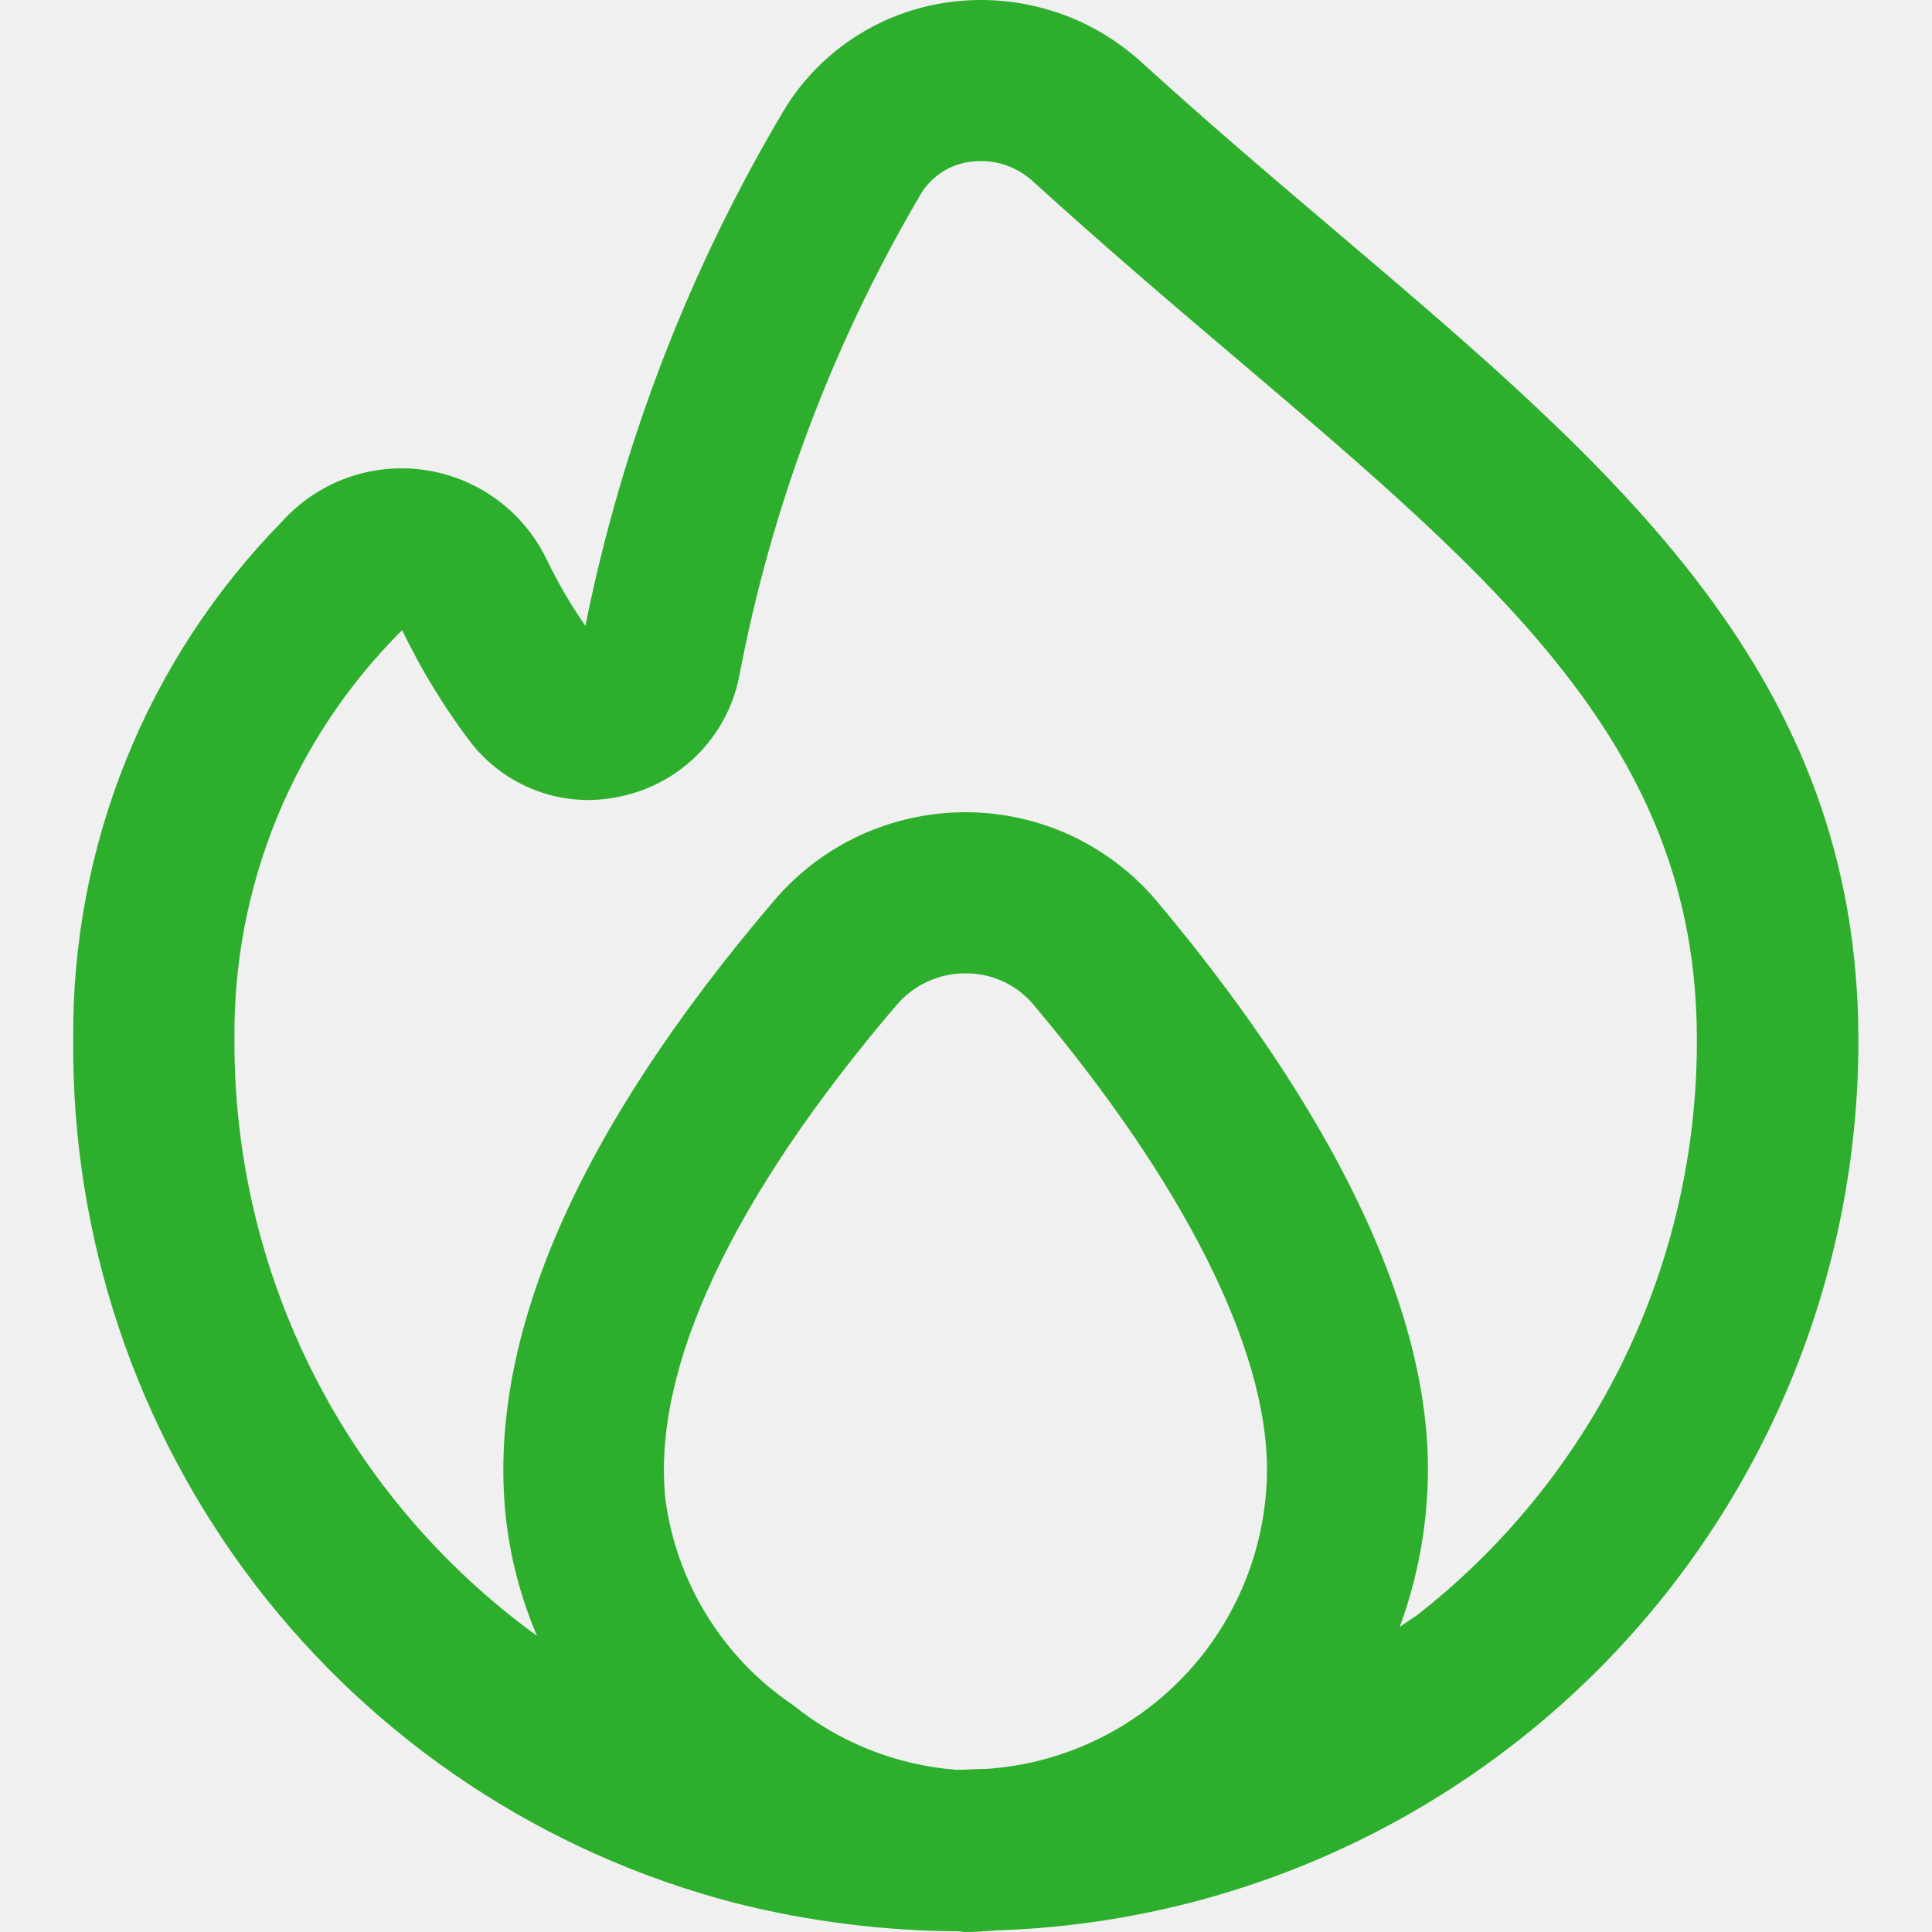
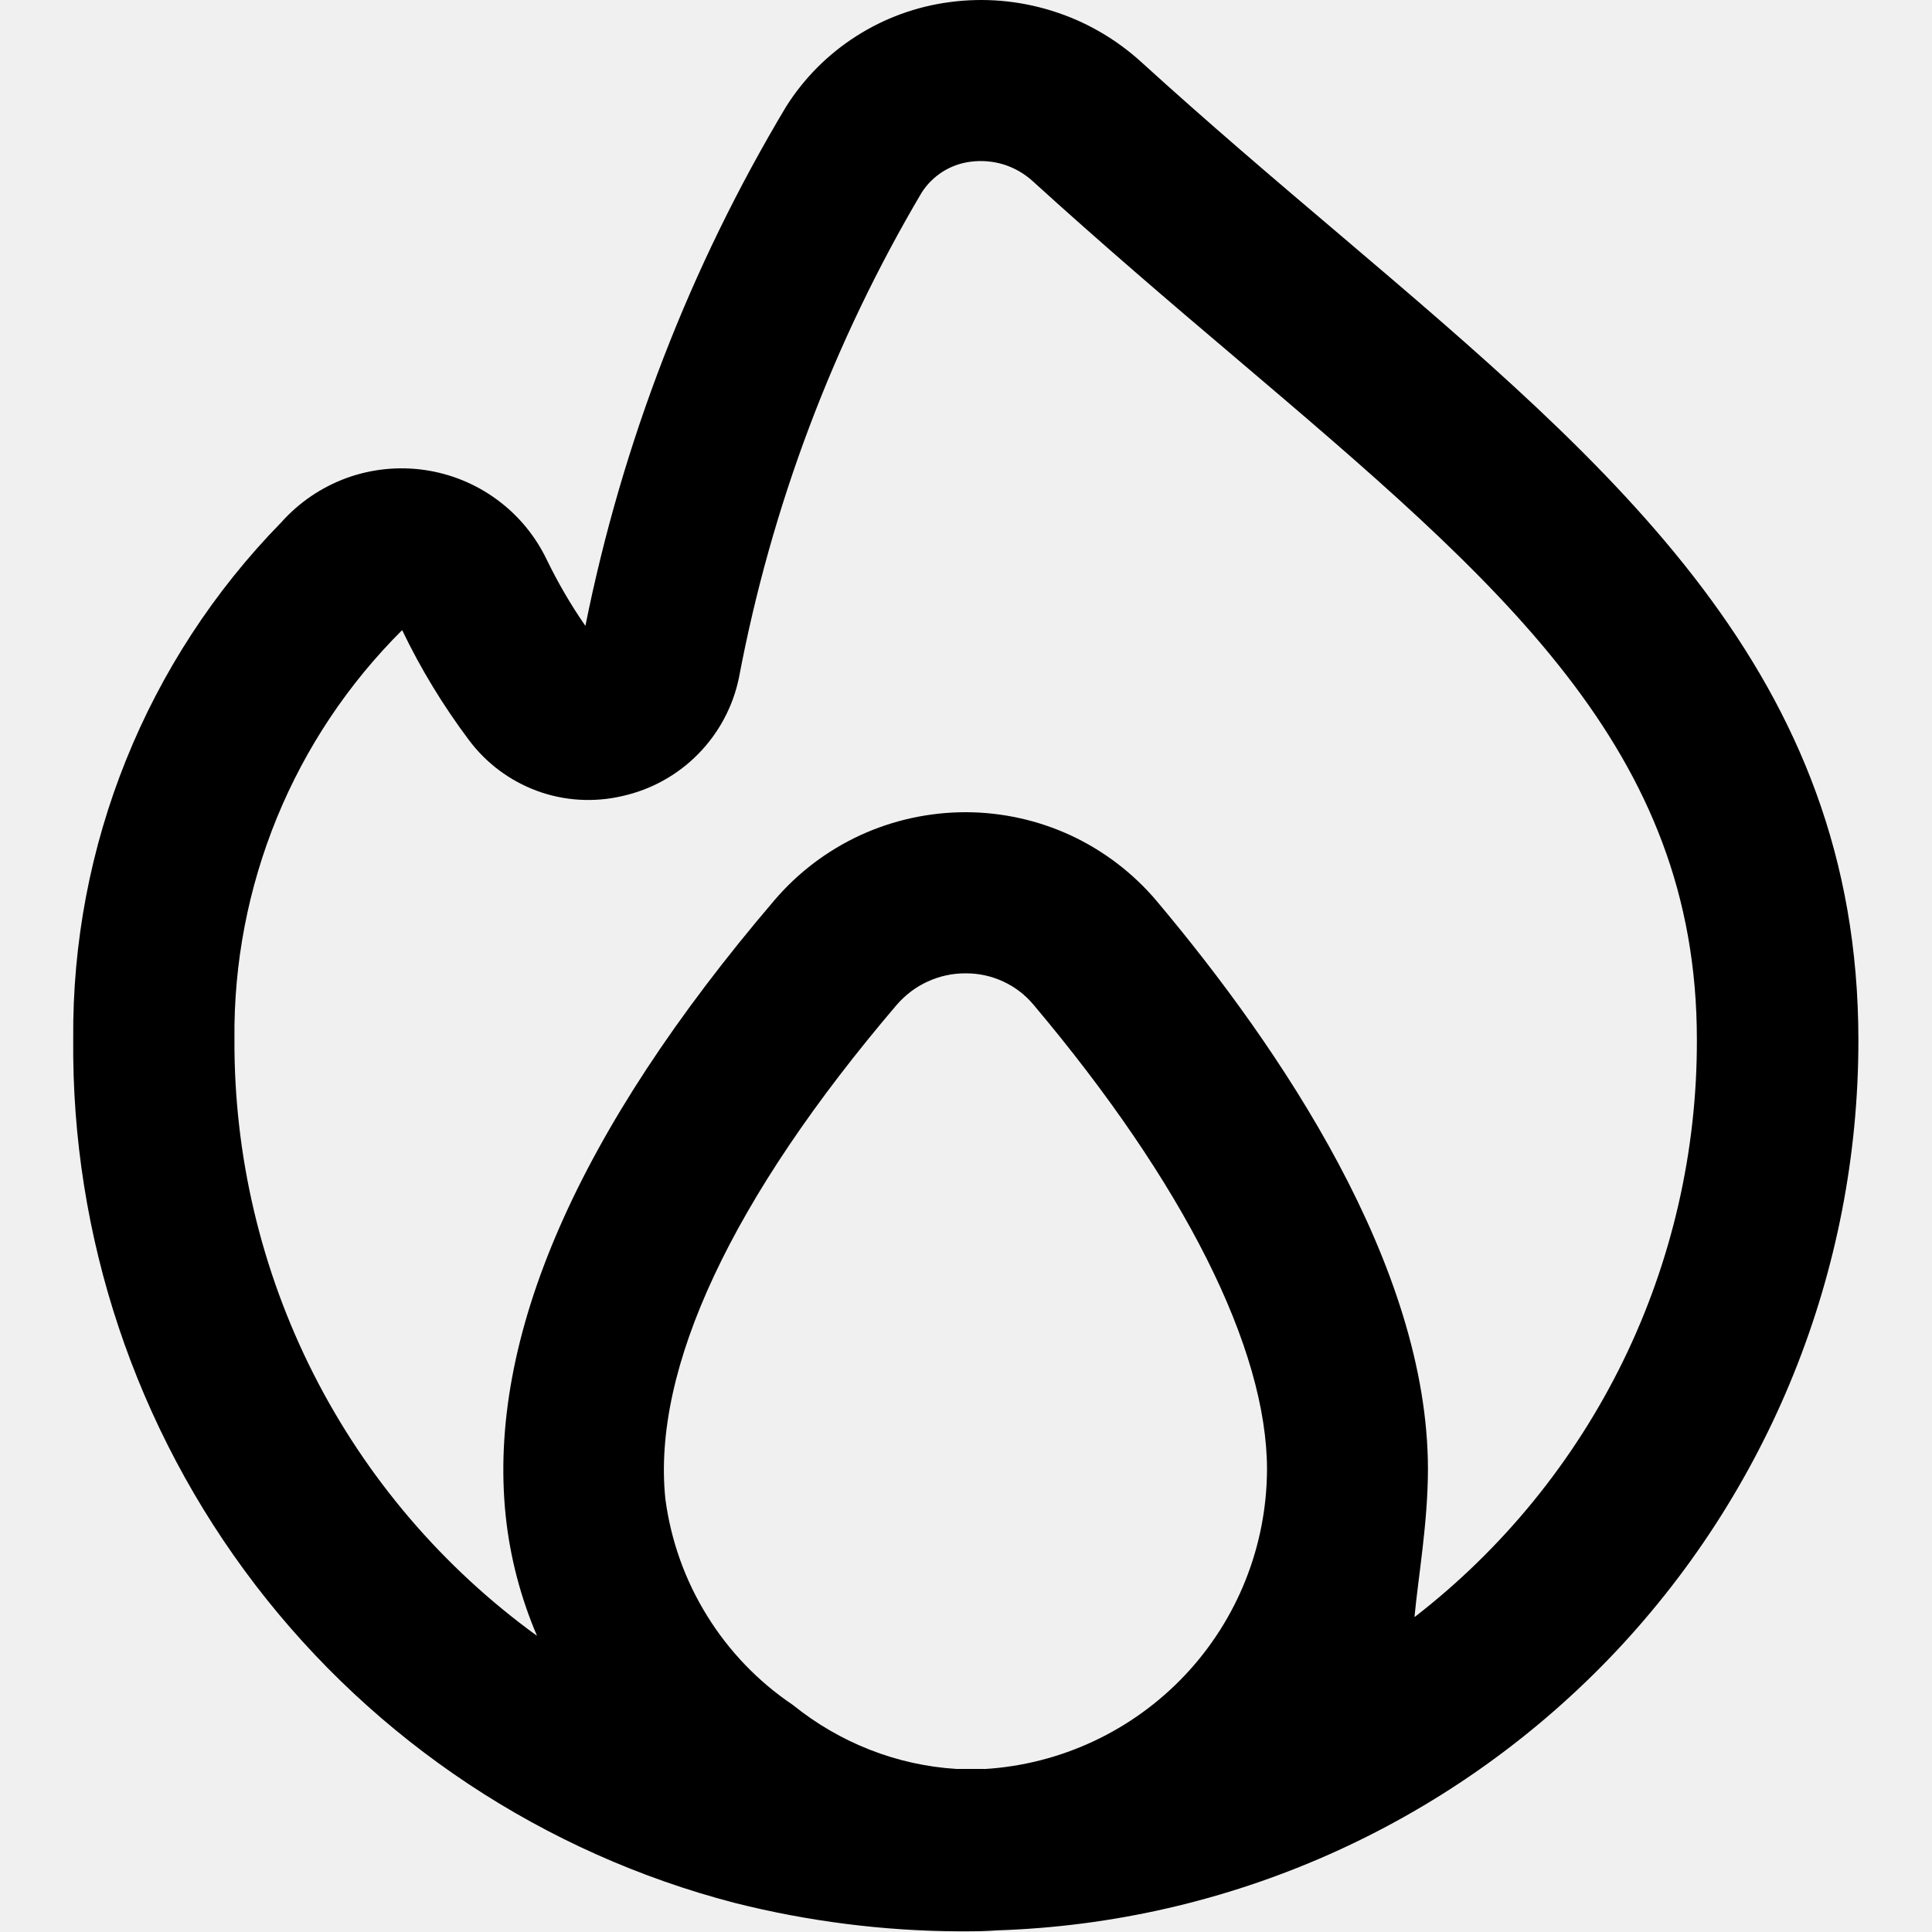
<svg xmlns="http://www.w3.org/2000/svg" width="20" height="20" viewBox="0 0 20 20" fill="none">
  <g clip-path="url(#clip0_4803_5719)">
-     <path d="M13.855 2.417C13.199 1.861 12.512 1.277 11.812 0.64C11.546 0.399 11.232 0.218 10.889 0.112C10.547 0.005 10.185 -0.026 9.83 0.022C9.486 0.067 9.155 0.188 8.863 0.375C8.57 0.562 8.322 0.811 8.137 1.105C7.143 2.765 6.441 4.583 6.06 6.479C5.91 6.263 5.778 6.036 5.663 5.8C5.545 5.552 5.368 5.336 5.146 5.173C4.925 5.01 4.666 4.904 4.394 4.865C4.122 4.826 3.844 4.855 3.586 4.949C3.327 5.044 3.096 5.201 2.913 5.406C1.515 6.834 0.741 8.758 0.758 10.757C0.739 12.798 1.403 14.787 2.644 16.408C3.886 18.029 5.634 19.187 7.61 19.7C8.366 19.89 9.143 19.989 9.923 19.993C9.948 19.993 9.972 20 9.997 20C10.107 20 10.214 19.991 10.322 19.983C12.715 19.906 14.983 18.9 16.648 17.179C18.312 15.457 19.241 13.156 19.238 10.762C19.235 6.987 16.742 4.87 13.855 2.417ZM10.188 18.312C10.093 18.312 9.998 18.322 9.902 18.321C9.282 18.274 8.691 18.04 8.207 17.649C7.849 17.408 7.546 17.093 7.319 16.725C7.091 16.358 6.945 15.947 6.888 15.518C6.747 14.167 7.58 12.399 9.282 10.403C9.371 10.3 9.48 10.217 9.603 10.161C9.727 10.104 9.861 10.075 9.997 10.076C10.13 10.075 10.263 10.104 10.384 10.16C10.506 10.216 10.613 10.298 10.699 10.401C12.259 12.253 13.116 13.961 13.116 15.212C13.113 16.004 12.81 16.765 12.267 17.341C11.723 17.917 10.981 18.265 10.191 18.313L10.188 18.312ZM14.643 16.736C14.594 16.774 14.54 16.805 14.49 16.842C14.682 16.319 14.781 15.767 14.782 15.21C14.782 13.104 13.253 10.848 11.972 9.325C11.729 9.038 11.427 8.808 11.087 8.649C10.746 8.491 10.375 8.409 10 8.408H9.997C9.62 8.408 9.248 8.489 8.906 8.646C8.565 8.803 8.261 9.033 8.017 9.319V9.319C5.979 11.706 5.043 13.85 5.235 15.693C5.28 16.12 5.39 16.539 5.559 16.934C4.584 16.227 3.791 15.299 3.246 14.224C2.702 13.15 2.421 11.961 2.427 10.757C2.419 9.971 2.569 9.192 2.867 8.464C3.165 7.737 3.606 7.077 4.163 6.523C4.355 6.923 4.586 7.303 4.852 7.658C5.031 7.899 5.277 8.083 5.559 8.187C5.841 8.291 6.148 8.309 6.441 8.241C6.739 8.175 7.013 8.024 7.227 7.806C7.442 7.588 7.589 7.312 7.65 7.013C7.985 5.243 8.624 3.545 9.541 1.994C9.596 1.907 9.671 1.833 9.759 1.777C9.846 1.722 9.945 1.687 10.048 1.674C10.163 1.659 10.28 1.669 10.391 1.703C10.502 1.738 10.604 1.797 10.69 1.875C11.405 2.525 12.107 3.125 12.773 3.689C15.555 6.052 17.566 7.758 17.566 10.762C17.569 11.915 17.308 13.054 16.802 14.09C16.295 15.126 15.558 16.032 14.646 16.738L14.643 16.736Z" fill="#2DAF2D" />
+     <path d="M13.855 2.417C13.199 1.861 12.512 1.277 11.812 0.64C11.546 0.399 11.232 0.218 10.889 0.112C10.547 0.005 10.185 -0.026 9.83 0.022C9.486 0.067 9.155 0.188 8.863 0.375C8.57 0.562 8.322 0.811 8.137 1.105C7.143 2.765 6.441 4.583 6.06 6.479C5.91 6.263 5.778 6.036 5.663 5.8C5.545 5.552 5.368 5.336 5.146 5.173C4.925 5.01 4.666 4.904 4.394 4.865C4.122 4.826 3.844 4.855 3.586 4.949C3.327 5.044 3.096 5.201 2.913 5.406C1.515 6.834 0.741 8.758 0.758 10.757C0.739 12.798 1.403 14.787 2.644 16.408C3.886 18.029 5.634 19.187 7.61 19.7C8.366 19.89 9.143 19.989 9.923 19.993H9.997C10.107 19.993 10.214 19.991 10.322 19.983C12.715 19.906 14.983 18.9 16.648 17.179C18.312 15.457 19.241 13.156 19.238 10.762C19.235 6.987 16.742 4.87 13.855 2.417ZM10.188 18.312H9.902C9.282 18.274 8.691 18.04 8.207 17.649C7.849 17.408 7.546 17.093 7.319 16.725C7.091 16.358 6.945 15.947 6.888 15.518C6.747 14.167 7.58 12.399 9.282 10.403C9.371 10.3 9.48 10.217 9.603 10.161C9.727 10.104 9.861 10.075 9.997 10.076C10.13 10.075 10.263 10.104 10.384 10.16C10.506 10.216 10.613 10.298 10.699 10.401C12.259 12.253 13.116 13.961 13.116 15.212C13.113 16.004 12.81 16.765 12.267 17.341C11.723 17.917 10.981 18.265 10.191 18.313L10.188 18.312ZM14.643 16.736C14.682 16.319 14.781 15.767 14.782 15.21C14.782 13.104 13.253 10.848 11.972 9.325C11.729 9.038 11.427 8.808 11.087 8.649C10.746 8.491 10.375 8.409 10 8.408H9.997C9.62 8.408 9.248 8.489 8.906 8.646C8.565 8.803 8.261 9.033 8.017 9.319C5.979 11.706 5.043 13.85 5.235 15.693C5.28 16.12 5.39 16.539 5.559 16.934C4.584 16.227 3.791 15.299 3.246 14.224C2.702 13.15 2.421 11.961 2.427 10.757C2.419 9.971 2.569 9.192 2.867 8.464C3.165 7.737 3.606 7.077 4.163 6.523C4.355 6.923 4.586 7.303 4.852 7.658C5.031 7.899 5.277 8.083 5.559 8.187C5.841 8.291 6.148 8.309 6.441 8.241C6.739 8.175 7.013 8.024 7.227 7.806C7.442 7.588 7.589 7.312 7.65 7.013C7.985 5.243 8.624 3.545 9.541 1.994C9.596 1.907 9.671 1.833 9.759 1.777C9.846 1.722 9.945 1.687 10.048 1.674C10.163 1.659 10.28 1.669 10.391 1.703C10.502 1.738 10.604 1.797 10.69 1.875C11.405 2.525 12.107 3.125 12.773 3.689C15.555 6.052 17.566 7.758 17.566 10.762C17.569 11.915 17.308 13.054 16.802 14.09C16.295 15.126 15.558 16.032 14.646 16.738L14.643 16.736Z" fill="currentColor" />
  </g>
  <defs>
    <clipPath id="clip0_4803_5719">
      <rect width="20" height="20" fill="white" />
    </clipPath>
  </defs>
</svg>
